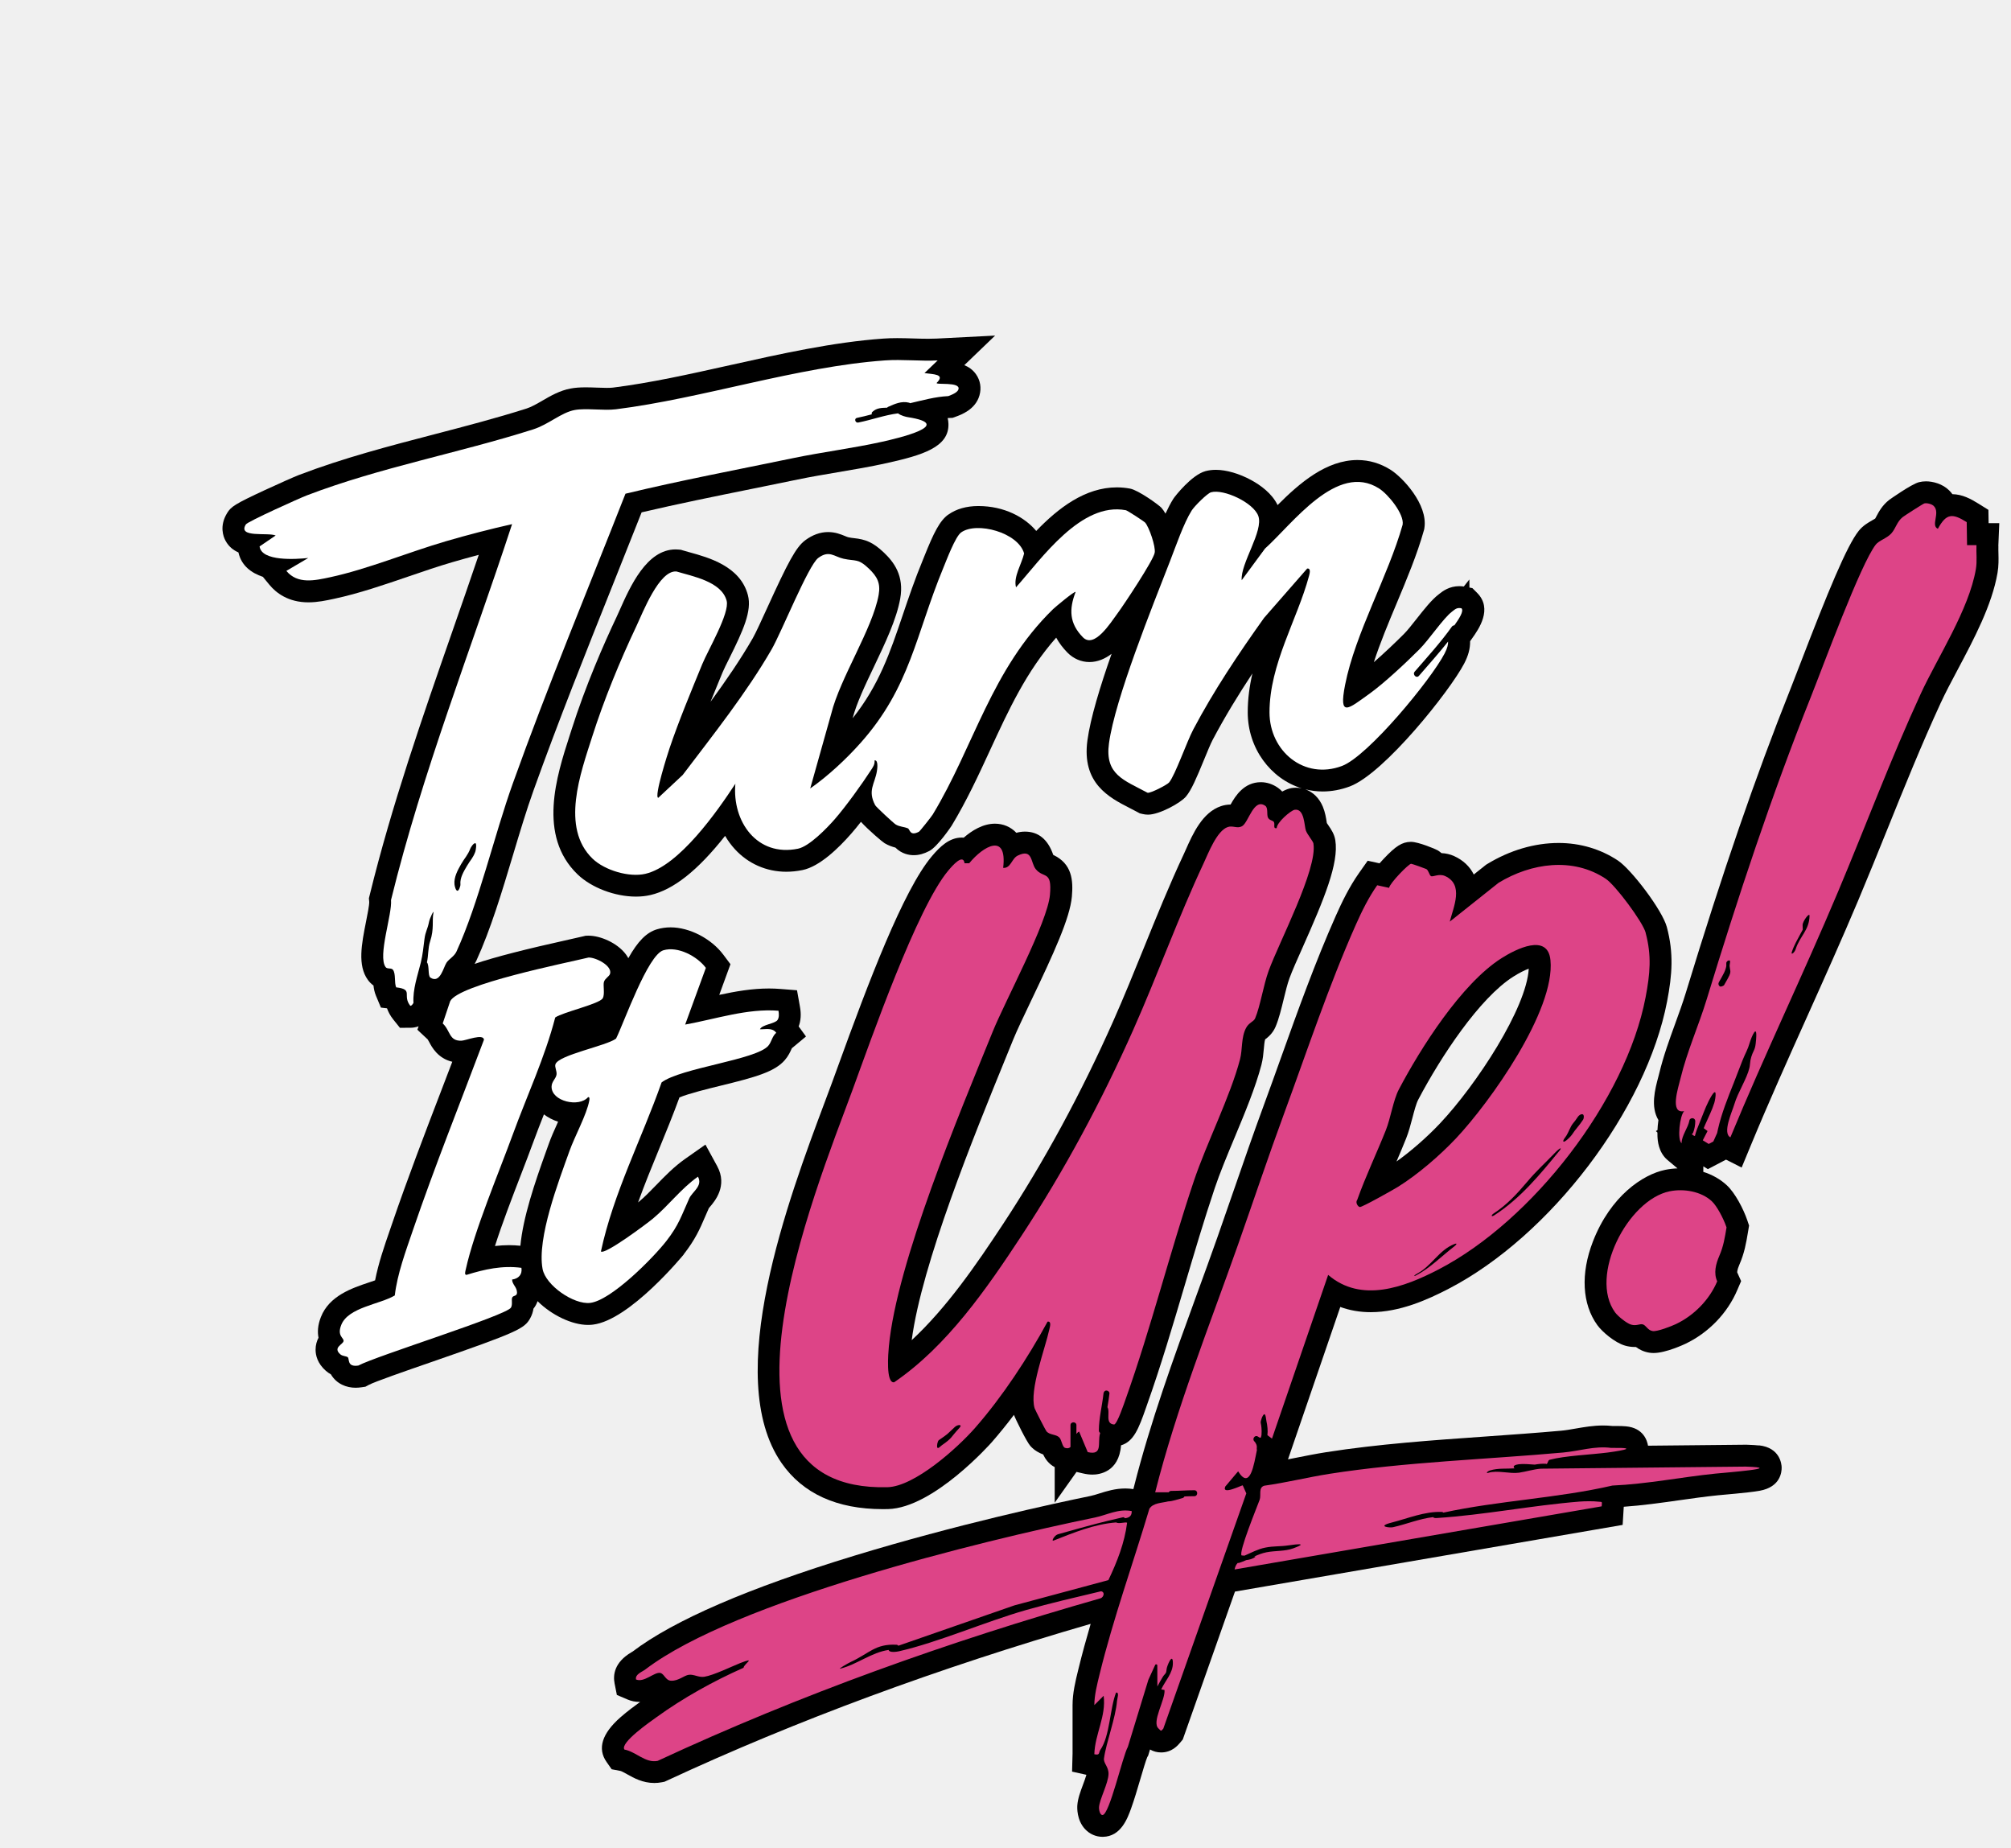
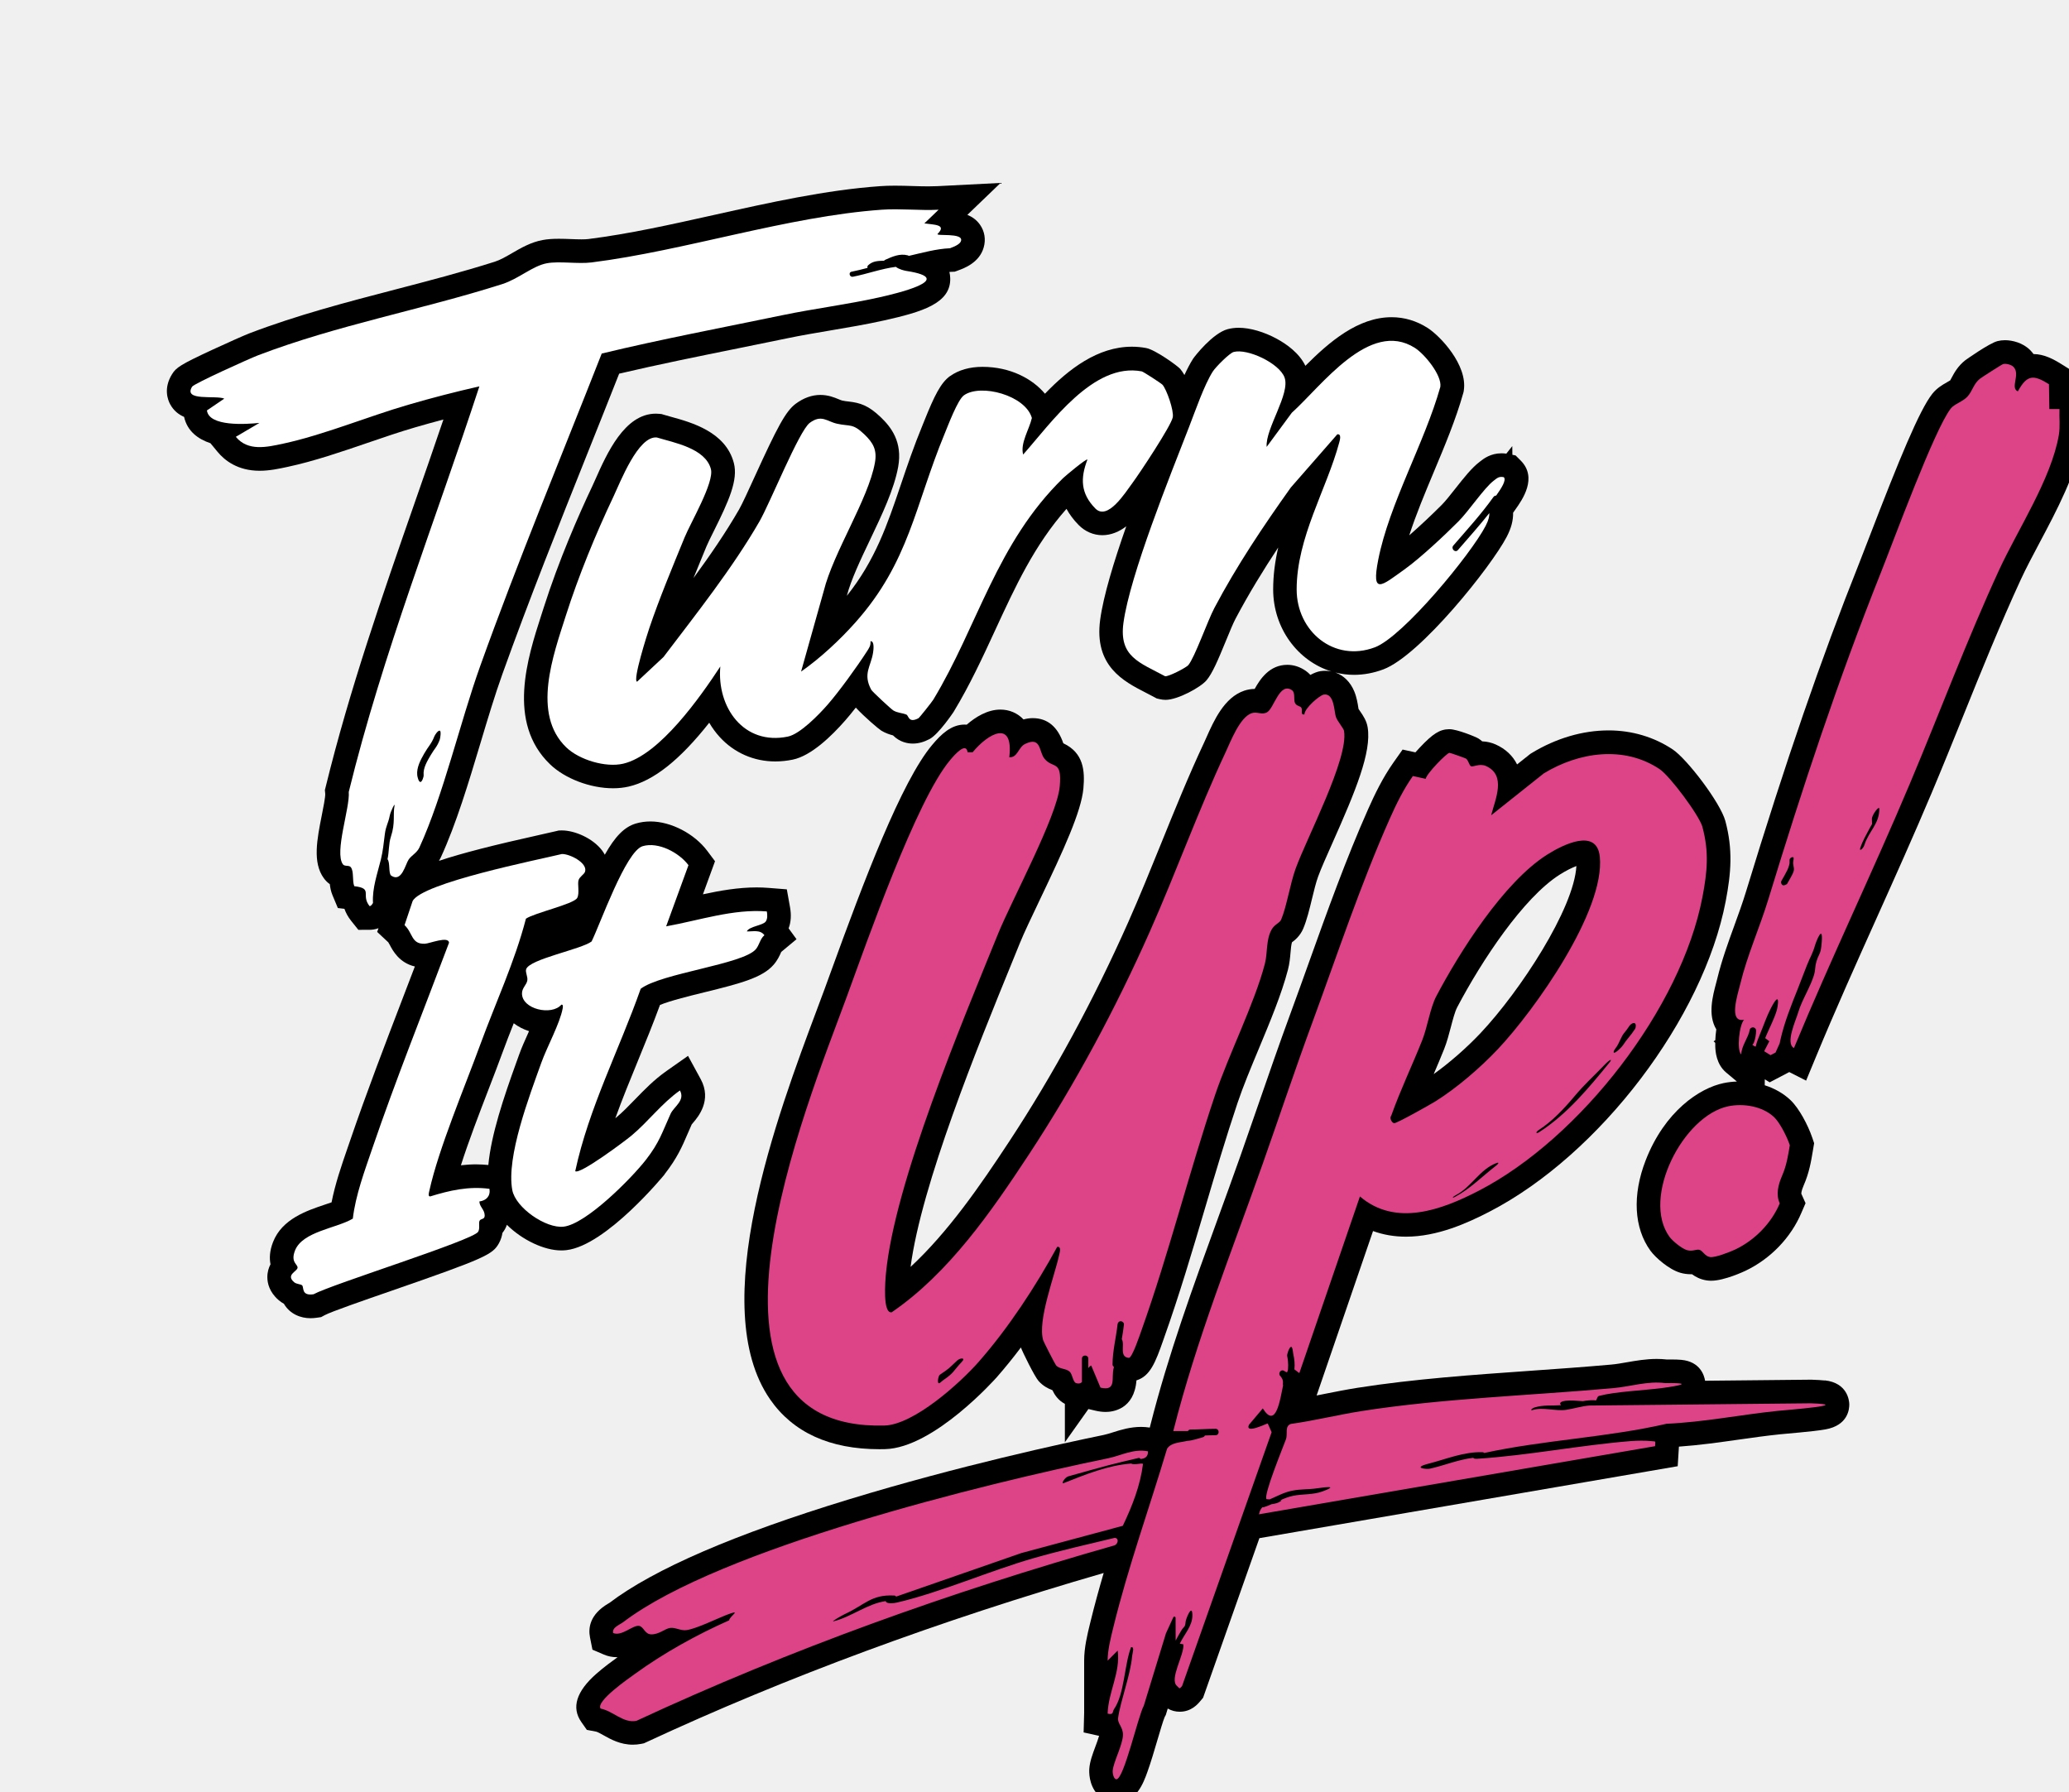
- <svg xmlns="http://www.w3.org/2000/svg" viewBox="44 15 860 790">
+ <svg xmlns="http://www.w3.org/2000/svg" viewBox="73 86 820 710">
  <defs>
    <style>.cls-1{fill:#fff;}.cls-2{fill:#dd4487;}</style>
  </defs>
  <g id="Layer_2">
    <path d="M449.55,235.01c-3.7,2.65-6.25,7.84-10.22,17.74-.25.63-.47,1.17-.65,1.61-3.49,8.44-6.11,16.19-8.65,23.69-5.39,15.93-10.11,29.89-21.4,44.06,1.61-6.29,5.47-14.41,9.22-22.26,4.68-9.83,9.52-19.99,11.12-28.84,1.79-9.91-2.79-15.76-6.97-19.74-4.77-4.55-8.02-5.64-12.69-6.16-.85-.09-1.58-.17-2.54-.39-.31-.07-.85-.29-1.43-.53-1.62-.67-4.07-1.69-7.2-1.69-3.35,0-6.65,1.18-9.78,3.5-4,2.96-7.39,9.47-16.23,28.84-2.44,5.35-4.97,10.89-6.23,13.08-5.27,9.14-11.51,18.21-18.05,27.15,1.28-3.15,2.55-6.25,3.78-9.24l1.38-3.35c.53-1.28,1.64-3.52,2.83-5.9,5.98-12,9.77-20.36,8-27.12-3.24-12.35-16.81-16.07-24.91-18.3-1.03-.28-1.99-.54-2.85-.81l-.88-.27-.92-.09c-.45-.04-.9-.07-1.35-.07-12.4,0-19.42,15.8-24.06,26.25-.44,1-.83,1.87-1.15,2.54-5.45,11.51-13.23,29.23-19.31,48.31-.28.88-.57,1.78-.87,2.71-5.47,16.95-13.75,42.56,3.45,59.13,5.91,5.69,15.95,9.51,24.99,9.51,2.18,0,4.26-.23,6.18-.67,9.85-2.29,20.2-10.45,31.93-25.3,1.19,2.04,2.58,3.94,4.16,5.67,5.7,6.24,13.52,9.67,22,9.67,2.27,0,4.6-.24,6.94-.72,7.27-1.49,15.35-9.29,20.84-15.57,1.29-1.47,2.7-3.19,4.15-5.05,3.34,3.64,9.15,8.56,10.12,9.14,1.71,1.02,3.33,1.54,4.62,1.87,2.75,2.77,5.95,3.25,7.86,3.25,2.17,0,4.34-.59,6.63-1.79,3.6-1.89,9.48-10.69,9.53-10.77,6.44-10.63,11.54-21.69,16.48-32.39,7.98-17.29,15.57-33.74,28.26-48.07,1.21,2.22,2.8,4.35,4.79,6.38,2.57,2.62,5.92,4.06,9.43,4.06s6.76-1.44,9.47-3.52c-4.91,13.97-9.06,27.56-10.34,37.02-2.49,18.38,9.33,24.43,17.97,28.86,1.08.55,2.21,1.13,3.35,1.75l1.07.58,1.18.28c.76.18,1.56.28,2.36.28h0c4.83,0,13.91-4.98,16.23-7.76,2.33-2.79,4.45-7.78,7.7-15.69,1.4-3.41,2.85-6.94,3.74-8.61,5.27-9.97,11.12-19.48,16.96-28.31-1.24,5.36-2,10.88-2,16.63.01,15.38,9.78,28.39,23.09,32.49-.79-.16-1.61-.26-2.45-.26-.63,0-1.26.05-1.9.14-1.15.17-2.53.7-3.99,1.49-.52-.57-1.12-1.11-1.83-1.61-2.23-1.56-4.75-2.39-7.29-2.39-7.19,0-10.88,5.82-12.96,9.55-1.42.02-2.8.25-4.11.69-7.96,2.67-12.06,11.89-15.05,18.62-.32.72-.61,1.39-.88,1.95-6.12,13.04-11.68,26.77-17.06,40.05-4.18,10.31-8.5,20.97-13.01,31.13-13.8,31.06-29.65,60.27-47.11,86.81-11.69,17.77-24.23,35.93-39.15,49.78,4.28-32.63,26.66-87.48,40.23-120.73,1.09-2.68,2.14-5.24,3.12-7.67,1.62-3.98,4.58-10.18,7.71-16.74,9.69-20.28,16.61-35.35,17.43-44.48.63-7.05.08-14.09-7.96-17.87-2.26-6.61-6.33-9.96-12.11-9.96-1.2,0-2.42.17-3.67.51-2.37-2.52-5.61-3.9-9.15-3.9-5.16,0-9.87,2.95-13.36,5.98-.28-.02-.56-.04-.83-.04-5.33,0-9.31,3.85-12.82,8.02-12.22,14.5-27.1,53.9-40.09,89.69-.95,2.63-1.82,5.01-2.58,7.08-.91,2.49-1.96,5.28-3.11,8.34-15.38,41.05-44.01,117.45-18.49,154.27,9.09,13.11,23.67,19.75,43.34,19.75.74,0,1.49,0,2.25-.03,19.46-.49,44.02-28.24,44.27-28.52,3.17-3.62,6.37-7.56,9.54-11.76.65,1.8,5.4,11.48,7.02,13.3,1.77,1.98,3.83,3.02,5.47,3.62.83,1.79,2.3,4.04,4.94,5.42v15.21l9.33-13.16,2.73.64c1.47.35,2.82.51,4.11.51,2.7,0,11.3-.93,12.2-12.51,5.4-1.65,7.52-7.03,10.69-16.12l.24-.69c6.02-16.87,11.24-34.52,16.29-51.59,4.07-13.75,8.28-27.97,12.83-41.51,2.21-6.58,5.24-13.83,8.44-21.51,4.43-10.62,9.01-21.59,11.55-31.31.63-2.42.84-4.74,1.02-6.78.13-1.47.27-3.1.57-4.08,1.12-.83,3.22-2.48,4.46-5.41,1.45-3.44,2.48-7.71,3.48-11.83.77-3.18,1.57-6.46,2.44-8.84,1.14-3.14,3.34-8.08,5.67-13.3,9.17-20.6,15.54-35.95,13.95-45.81-.43-2.63-1.77-4.59-2.95-6.31-.2-.29-.47-.68-.67-.99-.02-.12-.04-.25-.06-.38-.27-1.77-.65-4.2-1.64-6.59-1.53-3.69-4.2-6.29-7.48-7.45,2.37.59,4.84.92,7.37.92,3.91,0,7.83-.73,11.66-2.17,14.69-5.53,42.88-40.94,48.9-52.56,1.78-3.44,2.56-6.37,2.52-9.5v-.02l.96-1.36c2.65-3.74,8.86-12.48,2.02-19.33l-2-2-1.27-.26-.04-3.44-2.36,2.99c-.65-.09-1.29-.14-1.91-.14-4.35,0-7.11,2.16-8.44,3.2l-.33.26c-3.07,2.34-6.2,6.31-9.52,10.52-1.95,2.47-3.96,5.02-5.35,6.41-3.82,3.83-8.58,8.33-12.93,12.13,2.66-8.23,6.25-16.8,9.75-25.16,4.29-10.24,8.74-20.84,11.63-31.13l.15-.54.09-.55c1.58-10.18-9.45-21.71-14.32-24.81-4.44-2.83-9.25-4.26-14.29-4.26-13.3,0-24.67,9.74-34.17,19.26-2.42-5.02-7.36-8.54-11.24-10.66-5.13-2.8-10.66-4.41-15.18-4.41-1.56,0-3.05.19-4.42.56-5.93,1.61-13.1,10.8-13.73,11.8-1.18,1.87-2.3,4.05-3.37,6.36-.59-1.01-1.18-1.87-1.73-2.49-1.07-1.18-9.78-7.51-13.42-8.2-1.86-.35-3.77-.53-5.67-.53-13.55,0-25.02,8.84-34.46,18.63-4.91-5.88-13.66-10.65-24.77-10.65-5.04,0-9.45,1.26-12.77,3.64Z" />
    <path d="M336.39,551.32c4.99-6.4,6.91-10.86,9.13-16.03.49-1.15,1.02-2.37,1.62-3.71.16-.2.41-.5.61-.73,1.86-2.18,7.54-8.82,2.95-17.23l-5.02-9.21-8.58,6.03c-4.85,3.41-8.73,7.41-12.48,11.28-2.52,2.6-4.91,5.06-7.4,7.13-.11.09-.23.19-.35.29,2.72-7.57,5.83-15.15,9.02-22.93,2.93-7.15,5.95-14.52,8.68-21.98,4.09-1.7,12.34-3.72,17.64-5.02,14.56-3.57,23.02-5.84,27.42-10.94,1.53-1.77,2.35-3.59,2.88-4.79.04-.09.08-.17.11-.26l6.06-5.04-3.13-4.3c.93-2.44,1.12-5.24.56-8.35l-1.27-7.11-7.2-.57c-1.55-.12-3.15-.19-4.76-.19-7.33,0-14.41,1.25-21.29,2.73l4.79-13.11-3.04-4.06c-5.16-6.89-14.44-11.7-22.56-11.7-2,0-3.95.28-5.78.82-4.58,1.36-8.25,5.16-12.3,12.36-.31-.56-.65-1.12-1.05-1.65-3.76-4.99-11.02-7.97-15.87-7.97-.13,0-.26,0-.38,0l-.98.03-.95.23c-1.36.33-3.49.8-6.13,1.39-18.45,4.1-31.35,7.37-40.36,10.4.26-.44.51-.89.74-1.39,6.1-13.29,10.98-29.53,15.69-45.24,2.94-9.81,5.72-19.07,8.71-27.41,10.6-29.58,22.47-59.3,33.95-88.04,4.05-10.15,8.23-20.6,12.32-30.98,15.67-3.67,31.6-6.89,47.06-10.02,6.56-1.33,13.12-2.66,19.69-4.02,5.51-1.15,11.13-2.09,17.08-3.1,6.94-1.17,14.11-2.38,21.06-3.93,15.11-3.37,26.65-6.75,26.32-16.81-.03-.87-.15-1.68-.33-2.43.23-.02.45-.03.68-.04l1.42-.06,1.33-.48c2.32-.84,8.45-3.05,10.16-9.11.92-3.15.38-6.44-1.5-9.08-1.35-1.9-3.1-3.09-4.97-3.85l13.17-12.65-25.05,1.28c-1.08.05-2.25.08-3.57.08-2.05,0-4.14-.06-6.35-.13-2.25-.07-4.58-.14-6.92-.14-2.16,0-4.07.06-5.85.19-21.53,1.52-43.97,6.53-65.66,11.37-17.45,3.89-33.94,7.57-49.94,9.58-.71.09-1.62.13-2.78.13-1.29,0-2.68-.05-4.15-.11-1.57-.06-3.19-.12-4.8-.12-2.54,0-4.57.15-6.39.49-4.67.85-8.65,3.16-12.16,5.2-2.4,1.39-4.66,2.7-6.79,3.38-12.83,4.08-26.29,7.59-39.3,10.98-19.17,4.99-39,10.16-57.98,17.41-1.97.75-8.63,3.71-14.55,6.45-12.94,6-14.51,7.14-16.14,9.76-3.47,5.59-1.67,10.2-.73,11.92,1.36,2.51,3.32,4.04,5.51,4.99,1.27,5.72,5.58,8.81,10.45,10.44l2.83,3.43c2.82,3.41,7.99,7.48,16.65,7.48h0c3.94,0,7.64-.8,10.91-1.5l.36-.08c10.3-2.21,21.11-5.91,31.56-9.49,6.54-2.24,12.72-4.35,18.68-6.09,3.77-1.1,7.55-2.15,11.34-3.15-3.78,11.17-7.67,22.32-11.47,33.22-12.66,36.32-25.75,73.87-35.14,112.15l-.37,1.46.14,1.55c.06,1.31-.79,5.57-1.35,8.38-1.92,9.66-3.73,18.78.78,25,.68.94,1.48,1.73,2.39,2.38.14,1.35.43,2.86,1.07,4.4l2.11,5.05,2.61.31c.52,1.49,1.35,3.13,2.69,4.8l2.83,3.53,4.52-.02c.9,0,2.13-.14,3.46-.63l-.52,1.48,4.4,4.11c.13.17.44.74.66,1.16,1.08,2.05,3.67,6.99,9.87,8.42-1.57,4.12-3.15,8.22-4.69,12.26-7.11,18.54-14.47,37.71-21.02,56.88-.33.98-.68,1.97-1.02,2.96-2.39,6.91-4.84,14.02-6.28,21.36-.87.31-1.81.62-2.73.93-7.12,2.39-16.87,5.66-20.44,14.74-1.42,3.59-1.49,6.55-1.03,8.87-.72,1.38-1.26,3.09-1.25,5.13,0,2.36.78,5.85,4.41,9.03.71.62,1.44,1.11,2.14,1.49,2.41,4.14,6.71,5.73,10.53,5.73h0c.83,0,1.7-.07,2.6-.2l1.63-.24,1.45-.78c2.54-1.37,15.83-5.98,26.52-9.68,37.24-12.9,40.04-14.38,42.49-18.79.81-1.45,1.21-2.88,1.41-4.14.85-1.04,1.4-2.15,1.75-3.19,6.06,6.01,14.76,10.16,21.54,10.16h0c.71,0,1.41-.04,2.09-.12,15.8-1.85,38.69-29.77,38.91-30.05ZM261.84,547.4c-2.11,0-4.17.14-6.17.37,3.06-9.59,7.23-20.42,11.05-30.34,1.96-5.1,3.82-9.91,5.41-14.27,1.41-3.87,2.95-7.79,4.48-11.67,1.76,1.35,3.83,2.41,6.06,3.13-.1.22-.2.43-.29.65-1.39,3.09-2.7,6.01-3.66,8.72l-1.07,2.98c-5.09,14.11-9.97,28.6-11.11,40.69-1.56-.15-3.12-.25-4.7-.25Z" />
    <path d="M796.19,633.05c-1.24-.14-2.98-.24-5.3-.32h-.2s-41.92.42-41.92.42c-.34-2.09-1.93-7.59-9.42-8.28-1.07-.1-2.45-.15-4.36-.15-.47,0-.97,0-1.51,0-1.26-.14-2.57-.21-3.9-.21-4.22,0-8.21.7-11.74,1.31-2.19.38-4.26.75-6.21.92-10.57.95-21.62,1.73-32.3,2.48-22.65,1.59-46.08,3.24-68.2,6.71-4.42.7-8.84,1.57-13.1,2.42-1.09.22-2.15.43-3.22.64l22.36-65.16c4.06,1.48,8.42,2.23,13.05,2.23,12.4,0,24.29-5.34,33.26-9.99,43.57-22.58,84.62-76.6,93.47-122.98,2.15-11.26,2.87-20.49-.14-31.73-1.95-7.26-15.18-24.59-20.88-28.39-7.39-4.92-16.16-7.53-25.38-7.53-10.31,0-20.87,3.11-30.55,9l-.5.31-5.24,4.17c-1.7-3.43-4.56-6.14-8.44-7.89-1.69-.76-3.49-1.18-5.38-1.25-.46-.41-.98-.81-1.56-1.17-.92-.57-8.34-3.65-11.42-3.65h-.18c-3.68.07-6.39,1.77-11.59,7.29-.63.67-1.21,1.3-1.73,1.89l-5.07-1.11-3.58,5.07c-4.35,6.15-7.52,12.8-10.05,18.48-8.76,19.7-16.26,40.6-23.5,60.81-2.39,6.67-4.86,13.56-7.3,20.19-4.41,11.98-8.64,24.21-12.73,36.04-2.31,6.68-4.7,13.59-7.07,20.31-2.96,8.39-6.07,16.91-9.07,25.15-9.63,26.41-19.58,53.71-26.66,81.67l-.24.96c-1.13-.16-2.27-.27-3.41-.27-4.36,0-8.13,1.18-11.15,2.14-1.36.43-2.64.83-3.75,1.06-15.86,3.25-57.43,12.25-100.85,25.49-45.35,13.83-77.31,27.64-94.99,41.04-.16.11-.34.21-.52.31-7.29,4.29-7.93,9.66-7.18,13.4l.96,4.84,4.54,1.94c1.61.69,3.33,1.04,5.12,1.04.1,0,.21,0,.31,0-2.08,1.49-5.46,3.97-8.42,6.57-7.95,6.99-9.95,13.42-5.95,19.12l2.18,3.11,3.73.71c.52.1,1.94.9,2.89,1.43,2.81,1.58,6.66,3.73,11.62,3.73h0c1.09,0,2.19-.11,3.27-.32l1.1-.22,1.02-.47c55.2-25.66,116.13-48.19,181.21-67.03-1.87,6.39-3.65,12.82-5.22,19.27l-.16.65c-1.11,4.52-2.36,9.64-2.36,14.8v20.7s-.21,7.76-.21,7.76l6.13,1.36c-.31,1.16-1.01,3.02-1.46,4.23-1.13,3.04-2.21,5.92-2.42,8.79-.08,1.02-.29,6.33,3.28,10.18,1.98,2.14,4.65,3.32,7.52,3.32h.16c7.7-.12,10.52-7.95,12.04-12.15,1.36-3.76,2.76-8.52,4-12.73.98-3.33,2.32-7.87,2.89-9.15l.42-.75.78-2.56c1.45.84,3.05,1.26,4.76,1.26h0c4.62,0,7.2-3.08,8.16-4.24l1.08-1.29,22.32-63.25,165.79-28.51.48-7.76c8.04-.56,15.95-1.68,23.63-2.77,5.42-.77,11.03-1.56,16.47-2.12.54-.06,1.5-.14,2.7-.25,2.77-.25,6.96-.62,10.43-1.02,2.06-.24,3.64-.45,4.83-.67,8.99-1.6,9.51-8.08,9.46-10.03-.04-1.39-.69-8.39-9.68-9.4ZM697.77,429.18c-.94,16.9-22.34,49.6-37.94,66.15-5.58,5.92-12.39,11.86-18.62,16.31,1.39-3.25,2.81-6.58,4.14-9.93,1.11-2.79,1.91-5.83,2.68-8.77.75-2.86,1.6-6.1,2.48-7.76,9.75-18.54,26.23-43.43,40.62-52.57,2.66-1.69,4.95-2.79,6.65-3.43Z" />
    <path d="M898.58,248.48l.41-9.78h-4.56s-.09-5.69-.09-5.69l-4.32-2.7c-3.29-2.05-6.9-3.96-11.08-4.01-.39-.53-.83-1.06-1.34-1.57-2.88-2.89-7.04-3.92-9.96-3.92-1.03,0-2.03.12-2.97.36-3.28.82-12.65,7.49-12.73,7.55-3.02,2.36-4.48,5.14-5.46,6.98-.19.35-.43.81-.55,1.02-.31.2-.87.53-1.27.75-1.68.95-3.99,2.26-5.81,4.55-5.12,6.46-13.11,25.92-25.2,57.35-1.58,4.11-2.95,7.66-3.88,10-15.04,37.73-28.88,77.86-44.84,130.15-1.33,4.35-2.9,8.66-4.55,13.21-2.46,6.77-5.01,13.77-6.79,21.12-.1.41-.23.89-.37,1.44-1.47,5.51-3.44,12.92,0,18.63-.24,1.61-.35,3.09-.4,4.28l-.69.44.66.6c-.01.91.01,1.5.02,1.6.08,1.69.33,6.83,4.31,10.17l4.26,3.57c-1.79.06-3.55.27-5.25.62-9.55,1.96-23.37,11.16-30.92,30.64-5.33,13.74-4.63,26.79,1.91,35.79,2,2.75,7.36,7.44,11.83,8.73,1.34.39,2.73.58,4.11.58.18,0,.36,0,.53,0,1.38,1.03,3.29,2.07,5.81,2.45.57.08,1.16.13,1.77.13h0c5.29,0,13.29-3.79,13.62-3.95,9.93-4.74,18.02-13.15,22.2-23.08l1.6-3.71-1.67-3.72s-.15-.86.94-3.36c2.17-4.96,2.9-9.35,3.61-13.59l.52-3.09-.76-2.24c-1.68-4.93-5.2-11.63-8.67-14.9-2.76-2.6-6.25-4.58-10.15-5.82l.02-2.36,1.94,1.2,7.76-4.07,6.68,3.39,3.87-9.35c7.69-18.6,16.08-37.28,24.2-55.34,7.25-16.15,14.75-32.84,21.78-49.53,4.22-10.03,8.37-20.3,12.38-30.23,7.22-17.9,14.7-36.41,22.86-54.12,2.03-4.4,4.62-9.29,7.37-14.46,6.86-12.91,14.63-27.54,16.97-41.26.52-3.04.45-5.83.39-8.29-.03-1.14-.05-2.22-.02-3.16Z" />
  </g>
  <g id="Layer_1">
    <path class="cls-1" d="M444.62,178.66c3.76-3.76-1.53-3.58-5.27-4.14l5.64-5.41c-7.37.38-15.19-.53-22.5-.01-37.44,2.65-78.01,16.25-115.1,20.9-5.28.66-12.74-.58-17.6.31-5.75,1.05-11.14,6.17-17.8,8.29-31.88,10.15-65.43,16.23-96.78,28.22-3.19,1.22-25.31,11.18-26.07,12.41-3.66,5.9,9.41,3.31,12.75,4.73l-6.88,4.68c.85,6.49,15.53,5.5,20.82,4.94l-9.37,5.52c4.82,5.83,12.25,4.1,18.74,2.71,15.92-3.42,33.66-10.77,49.59-15.41,9.29-2.71,18.76-5.16,28.2-7.29-17.51,53.48-38.33,105.93-51.77,160.72.55,6.17-5.77,23.91-2.32,28.67.71.98,2.47.21,3.17,1.19,1.26,1.75.48,5.4,1.34,7.48,7.66.9,2.45,3.4,6.07,7.91.44,0,.89-.48,1.34-1.26-.34-5.85,1.75-11.61,3.13-17.21.82-3.31,1.14-6.69,1.57-10.06.44-3.4,1.29-4.02,1.96-7.39.32-1.61,2.2-5.46,1.88-3.86-.68,3.46.38,6.78-1.42,12.2-.95,2.87-.69,6.03-1.36,8.98,1.12,1.35.3,5.74,1.49,6.53,4.17,2.77,5.58-4.5,6.9-6.42,1.13-1.64,3.29-2.64,4.25-4.75,9.49-20.67,16.13-49.68,24.1-71.9,14.96-41.72,31.97-82.6,48.16-123.84,23.86-5.75,47.77-10.25,71.77-15.23,12.38-2.57,25.61-4.23,38.01-6.99,6.38-1.42,31.77-7.31,10.94-10.52-.67-.1-2.97-.63-4.15-1.62-5.78.74-11.31,2.8-17.03,3.93-1.3.25-1.85-1.73-.55-1.99,2.14-.42,4.26-.97,6.37-1.53-.13-.34-.09-.74.23-1.03,1.89-1.76,3.98-1.72,6.34-1.81.08-.13.19-.26.36-.33,2.87-1.28,5.79-2.62,8.98-1.8.18.05.32.13.43.22,5.41-1.23,10.77-2.78,16.34-3.03,2.39-.86,4.07-1.83,4.35-2.9,1.08-3.41-10.31-1.74-9.25-2.8ZM247.25,379.22c-1.11,2.88-1.97,3.32-3.52,5.97-1.36,2.33-3.11,5.14-2.83,7.96.07.69-.64,2.73-1.27,2.73-.74,0-1.2-2.05-1.27-2.73-.31-3.04,1.37-6.09,2.82-8.63,1.52-2.66,2.85-3.81,3.95-6.68.25-.64,1.46-2.49,2.18-2.29.62.17.18,3.03-.06,3.67Z" />
    <path class="cls-1" d="M533.68,238.4c1.72,1.91,4.62,10.35,4.12,12.95-.65,3.4-13.13,22.19-16,26.07-2.83,3.82-9.82,15.05-14.7,10.07-5.82-5.94-5.98-11.94-3.12-19.38-.4-.51-8.81,6.54-9.64,7.35-26.44,25.76-33.81,58.66-51.46,87.82-.53.87-5.47,7.12-5.88,7.34-3.97,2.09-3.82-1.04-4.76-1.44-1.64-.69-3.48-.63-5.18-1.64-.87-.52-8.37-7.47-8.77-8.22-3.4-6.37-.13-9.17.73-14.68.14-.89.67-4.76-1.02-4.52.15,1.72-.59,2.73-1.45,4.06-3.94,6.1-10.9,15.75-15.62,21.15-3.3,3.77-10.81,11.56-15.68,12.56-17.49,3.59-28.22-11.61-26.77-27.78-7.79,11.88-24.05,35.16-38.49,38.52-6.96,1.62-17.41-1.51-22.56-6.46-13.77-13.27-5.16-36.56-.16-52.25,5-15.67,11.82-32.3,18.86-47.14,2.7-5.69,9.76-24.15,17.19-23.42,6.77,2.06,19.26,4.25,21.43,12.52,1.38,5.26-7.97,21.09-10.43,27.09-4.7,11.47-10.08,24.35-14,36-.73,2.16-6.69,20.75-4.83,21.17l10.46-9.77c12.94-17.07,27.32-35.15,38.04-53.73,4.15-7.19,15.72-35.96,19.93-39.07,4.69-3.47,6.76-.57,10.8.33,5.23,1.17,6.15-.25,10.81,4.19,3.6,3.43,5.13,6.26,4.22,11.3-2.61,14.48-16.47,35.47-20.26,50.74l-9,32c7.59-5.31,15.32-12.49,21.53-19.47,21.33-23.96,23.56-46.23,35.32-74.68,1.44-3.48,5.21-13.56,7.68-15.32,6.64-4.76,24.41-.01,26.94,8.98-1.03,4.53-4.67,9.98-3.46,14.49,11.04-12.44,27.83-36.61,46.98-32.97.67.13,7.73,4.74,8.22,5.28Z" />
    <path class="cls-1" d="M650.79,303.98c-1.07,1.24-2.86-.57-1.8-1.8,5.44-6.29,11.07-12.44,15.9-19.23.28-.4.68-.56,1.07-.56,1.97-2.77,4.2-6.13,3.03-7.3-1.98-.4-2.68.4-4.05,1.44-3.74,2.85-9.81,11.97-13.92,16.09-5.65,5.66-15.1,14.52-21.43,19.05-9.01,6.44-13.16,10.4-10.36-3.85,4.38-22.24,18.39-46.38,24.61-68.5.71-4.54-6.19-12.99-10.1-15.47-17.98-11.43-37.05,15.22-48.77,25.72l-9.96,13.52c-.58-7.22,9.46-21.04,7.09-27.51-2.08-5.67-14.72-11.58-20.18-10.1-1.65.45-7.14,5.98-8.27,7.76-3.46,5.48-6.83,15.37-9.3,21.71-7.5,19.3-23.53,58.93-26.1,77.9-1.82,13.41,6.35,15.65,16.48,21.11,1.27.31,8.4-3.4,9.23-4.39,2.56-3.06,7.64-17.56,10.34-22.66,8.83-16.71,19.33-32.36,30.28-47.72l18.43-21.08c1.76-.26,1.02,2.29.76,3.26-5,18.57-16.88,37.62-16.87,58.23.01,16.59,14.84,28.99,31,22.91,11.15-4.2,38.07-36.87,43.89-48.1,1.32-2.55,1.49-3.94,1.48-5.09-3.98,5.03-8.28,9.81-12.47,14.66Z" />
    <path class="cls-1" d="M301.74,441.86c-1.42,2.43-16.93,5.88-20.3,8.19-4.45,17.16-12.03,33.3-18.1,49.9s-16.51,41.27-20.16,57.85c-.19.86-.66,2.35.32,2.31,7.75-2.4,15.29-4.1,23.49-3.01.45,2.89-1.26,4.64-4,5.01.08,2.18,2.03,3.12,2.11,5.51.06,1.76-1.64,1.16-2.06,2.19s.26,2.88-.52,4.29c-1.85,3.33-57.72,20.7-65.27,24.78-4.9.73-3.74-2.74-4.49-3.51-.57-.58-2.22-.41-3.23-1.3-3.32-2.9,1.14-4.18,1.39-5.63s-2.9-2.07-.99-6.92c2.98-7.56,16.51-8.78,22.9-12.61,1.1-9.31,4.66-18.84,7.71-27.79,9.38-27.44,20.24-54.42,30.43-81.56-.25-2.75-7.67.34-9.6.42-5.42.21-4.69-4.26-8.04-7.38l3.19-9.5c3.63-7.23,49.63-16.36,59.17-18.68,3.06-.09,10.2,3.48,9.2,6.95-.32,1.12-2.05,1.89-2.58,3.35s.48,5.33-.56,7.12Z" />
    <path class="cls-1" d="M336.99,453.09c13.17-2.37,26.6-6.98,39.92-5.92.23,1.27.34,2.86-.4,3.96-1.09,1.62-6.61,1.93-7.52,3.96,2.49.09,5.3-.79,6.97,1.51-1.76,1.47-1.98,3.9-3.42,5.57-5.17,5.99-37.44,9.46-45.61,15.65-8.51,24.14-20.56,47.2-25.95,72.28,1.71,1.53,19.66-11.9,22.22-14.03,6.71-5.58,12.05-12.87,19.28-17.95,2.18,4-2.43,6.42-3.72,9.28-3.37,7.44-4.41,11.31-9.76,18.19-5.81,7.46-23.68,25.45-32.61,26.5-6.99.82-19.05-7.47-20.36-14.52-2.45-13.17,6.84-37.37,11.5-50.41,2.24-6.28,7.38-15.59,8.47-21.54.1-.57.26-1.65-.51-1.5-3.83,4.5-15.72,1.82-15.61-4.51.04-2.2,1.82-3.32,2.11-5.09.25-1.52-.87-3.24-.46-4.46,1.36-4.02,21.79-7.84,25.93-10.98,3.42-6.9,13.55-35.77,20.23-37.76,6.21-1.85,14.45,2.55,18.17,7.52l-8.86,24.27Z" />
    <path class="cls-2" d="M790.59,642.09l-87.66.89c-3.14.24-6.17,1.25-9.3,1.71-3.93.58-9.27-1.16-13.11.04-1.27.4-.55-.61.71-1,3.41-1.06,6.96-.64,10.46-.89-1.11-1.08.49-1.58,1.77-1.75,2.01-.26,4.51,0,6.88.15,1.51-.27,3.03-.44,4.59-.37.18,0,.33.06.46.13.59-.31.54-1.63,1.33-1.84,6.59-1.73,17.5-2.16,24.75-3.08,1.36-.17,16.37-2.2,1.49-1.99-6.97-.92-13.69,1.37-20.51,1.98-32.8,2.95-67.7,4.06-99.89,9.11-9.27,1.46-18.59,3.78-27.92,5.08-2.6.83-1.21,4-1.96,6.04-1.16,3.16-9.06,22.4-7.72,23.77l1.24.1c2.9-1.26,5.72-2.81,8.82-3.43,3.79-.76,6.2-.4,10.07-.98,9.46-1.41,3.2.82,1.97,1.28-3.68,1.35-7.69.93-11.49,1.69-1.81.36-3.52,1.04-5.2,1.8l.59.05c-1.28,1.07-2.67,1.31-3.99,1.49-1.01.44-2.03.86-3.07,1.19-.21.07-.38.05-.55,0-.61.56-1.09,1.42-1.39,2.81l157-26.99c.14-2.34.33-1.77-1.48-2-2.12-.27-5.85-.21-8.05-.03-20.44,1.65-40.42,5.68-60.99,7.03-1.06.05-1.47-.13-1.51-.39-5.86.65-11.54,3.06-17.25,4.32-1.29.29-7.19-.29-.55-1.99,7.02-1.79,14.08-4.81,21.45-4.55.3.01.52.13.68.3,23.36-5.11,48.94-6.17,72.29-11.58,14.76-.63,29.28-3.59,43.91-5.09,4.11-.42,30.6-2.45,13.1-3.01Z" />
    <path class="cls-2" d="M605.71,375.74c-.18-1.14-2.54-3.71-3.25-5.61-.71-1.91-.55-9.54-4.78-8.89-1.67.25-7.71,5.45-7.7,7.86-1.79.32-.55-1.69-1.25-2.7-.47-.67-2.02-.6-2.54-1.95-.53-1.35.19-4-1.11-4.91-4.91-3.44-7.11,6.99-9.81,8.65-2.1,1.29-3.98-.32-6.19.42-4.72,1.58-8.38,11.31-10.42,15.66-10.75,22.92-19.62,47.64-30,71-13.53,30.46-29.43,60.16-47.84,88.16-14.92,22.68-31.82,47.17-54.43,62.6-3.66.56-2.52-12.63-2.27-15.3,3.36-35.93,30.18-99.58,44.4-134.6,5.49-13.52,23.43-46.64,24.49-58.53.95-10.61-2.71-6.85-6.06-10.96-2.29-2.8-1.2-8.97-7.72-5.81-2.63,1.28-2.91,5.48-6.23,5.26,1.82-15.26-8.5-9.35-14.52-1.98h-1.99c-.59-4.26-5.14.97-6.91,3.07-13.45,15.95-33,72.03-41.04,93.96-15.43,42.08-69.38,171.88,14.96,169.76,11.64-.29,29.99-16.81,37.46-25.33,11.74-13.38,22.58-29.93,31.04-45.47,1.77-.25.98,2.25.76,3.26-1.82,8.37-8.65,25.98-6.31,33.78.2.65,4.72,9.49,5.09,9.9,1.44,1.61,4.02,1.17,5.44,2.56,1.1,1.06,1.25,4.1,2.51,4.49,1.07.33,1.78.12,2.3-.4v-9.3c0-1.64,2.54-1.64,2.54,0v3.74c.31-.43.67-.8,1.15-1.02l3.68,8.78c6.56,1.54,4.15-3.95,5.24-7.88.03-.11.07-.21.1-.32-.33-.19-.57-.54-.57-1.04.02-5.35,1.4-10.52,1.98-15.81.07-.69.52-1.27,1.27-1.27.63,0,1.34.59,1.27,1.27-.21,1.96-.53,3.9-.86,5.84,1.34,2.07-1.22,7.13,2.88,7.41,1.36-.31,4.28-9.1,4.97-11.03,10.77-30.22,18.82-62.47,29.06-92.94,5.47-16.29,15.69-36.46,19.8-52.2,1.12-4.29.4-9.31,2.59-13.41,1.25-2.35,3.24-2.6,3.88-4.12,2.19-5.21,3.54-14.17,5.75-20.25,4.49-12.33,20.94-43.49,19.17-54.4ZM454.27,625.58c-3.78,4.03-2.93,4.24-7.49,7.38-.57.39-1.58,1.59-1.91,1.04-.37-.62.06-2.84.63-3.23,4.38-3.02,2.95-2.01,6.84-5.62,1.2-1.11,3.48-1.22,1.93.43Z" />
    <path class="cls-2" d="M747.77,413.81c-1.24-4.62-12.94-20.3-17.03-23.03-14.09-9.4-31.95-6.79-45.87,1.68l-20.88,16.61c1.61-6.36,6.12-15.82-2.02-19.5-2.63-1.19-5.2.54-6.03.03-.71-.43-.97-2.39-1.97-3.01-.29-.18-6.16-2.27-6.5-2.26-1.06.02-9.03,8.17-9.44,10.3l-5.07-1.11c-3.69,5.23-6.54,11.03-9.14,16.88-11.54,25.94-20.87,54.06-30.57,80.43-6.88,18.67-13.2,37.64-19.76,56.24-12.4,35.13-26.33,69.82-35.48,106.01h5.8c.19-.35.54-.6,1.06-.6,3.3,0,6.59-.28,9.88-.28,1.64,0,1.64,2.54,0,2.54-1.41,0-2.81.05-4.22.11-.16.33-.45.6-.81.69-2.06.52-4.08,1.34-6.22,1.44-2.53.66-6.41.58-7.97,3.14-7.02,23.51-15.44,46.88-21.28,70.72-1.04,4.24-2.26,8.98-2.26,13.23l3.98-3.99c1.17,8.68-3.75,16.42-3.98,24.99,2.55.57,1.75-.67,2.58-1.88,4.09-5.9,4.03-17.57,6.7-24.46,1.53-.28.51,2.47.42,3.53-.59,7.34-4.63,17.76-5.57,24.58-.29,2.13,2.01,3.52,1.94,6.69-.09,3.92-3.8,10.73-4.06,14.11-.09,1.16.38,3.44,1.48,3.43,2.98-.05,8.6-25.18,10.84-29.14l8.78-28.69,2.9-6.33c.22-.47.92-.32.92.2l.03,8.99c.66-1.31,1.42-2.58,2.16-3.85,1.11-1.91,1.61-1.26,1.77-3.51.1-1.32,2.66-7.49,2.7-2.69.04,4.32-3.23,7.54-4.99,11.29l1.41.27c.44,4.12-5.69,13.78-2.53,16.49,1.07.92.84,1.44,2.02.02l35.49-100.58-1.53-3.44c-.42-.08-9.09,4.36-7.47.52l5.5-6.51c5.19,8.34,6.82-3.25,8.04-9.13-.07-.23-.11-.49-.07-.75.17-1.15-.3-2.19-1.08-3-.98-1.01.32-2.82,1.54-2,.24.16.49.3.75.44.06.02.11.04.17.06.07.02.15.03.22.05,0,0,0,0,0,0-.04-.01-.07-.02-.09-.02.03,0,.07.01.1.01.01-.01.04-.04.07-.07,0,0,0,0,.01-.01.04-.08.08-.16.12-.23,0-.01,0-.02.01-.04.06-.2.12-.4.16-.6.02-.09.03-.19.05-.28,0-.02,0-.02,0-.03,0-.02,0-.04,0-.07.08-.98.07-1.96-.02-2.95-.02-.21-.04-.41-.07-.62,0-.05,0-.09-.01-.11,0,0,0-.02,0-.04-.01-.09-.03-.19-.04-.28-.06-.37-.12-.74-.2-1.1-.15-.67.82-3.44,1.51-3.63.64-.17.8,2.29.94,2.96.42,1.92.66,4,.42,5.98l1.95,1.47,24.02-70c14.18,12.16,32.52,5.29,47.18-2.31,40.12-20.8,80.18-72.36,88.58-116.42,1.91-10.01,2.63-17.78.01-27.55ZM625.51,531.1c-.85-.16-1.98-1.97-1.1-3.05,3.6-10.11,8.28-19.85,12.24-29.8,2.08-5.23,3.16-12.83,5.57-17.43,9.21-17.51,26.7-45.2,43.89-56.11,6.13-3.89,19.79-10.85,20.94.82,2.11,21.48-25.85,60.78-40.4,76.22-6.89,7.3-16.29,15.41-24.79,20.71-1.92,1.2-15.44,8.81-16.34,8.64ZM665.63,548.16c-5.33,4.14-10.03,8.97-15.94,12.11-1.45.77-1.03.02.42-.74,6.13-3.25,9.29-10.05,15.83-12.59,1.53-.59.91.28-.3,1.23ZM710.93,506.99c-8.24,10.1-16.71,20.41-27.86,27.62-1.38.89-1.59.07-.22-.82,5.45-3.52,9.94-8.37,14.1-13.3,4.2-4.99,7.16-7.51,11.67-12.21,2.91-3.04,3.34-2.55,2.31-1.29ZM721.01,493.74c-.76,1.2-1.64,2.31-2.53,3.41-.22.27-.44.54-.65.82-.1.12-.19.24-.29.37.14-.18-.02.03-.05.06-.05.06-.09.12-.14.18-.4.54-.79,1.08-1.15,1.65-.38.6-2.92,3.23-3.54,2.9-.59-.31.89-2.06,1.25-2.62.76-1.2,1.74-3.87,2.63-4.97.22-.27.44-.54.65-.82.1-.12.19-.24.29-.36-.14.18.02-.03.05-.06.05-.06.09-.12.14-.18.4-.54.79-1.08,1.15-1.65.38-.6,1.46-1.31,2.09-.98.59.31.46,1.7.11,2.27Z" />
    <path class="cls-2" d="M496.25,671.07c15.66-4.37,17.96-5.02,27.99-7.32.37-.08.64.17.8.41,1.68-.16,3.02-.83,2.94-3.05-5.77-1.12-10.57,1.68-15.74,2.75-48.83,10.01-153.8,35.76-192.14,64.87-1.59,1.21-4.55,2.13-4.11,4.38,3.45,1.48,7.87-3.3,10.36-2.8,1.77.36,2.2,3.25,4.68,3.34,3.12.11,5.56-2.29,7.53-2.54,2.25-.29,4.17,1.22,6.66.84,3.88-.6,11.91-4.5,15.28-5.83,7.31-2.88,1.57.37,1.48,1.98-12.86,5.7-25.92,12.94-37.31,21.2-2.39,1.73-15.67,10.88-13.64,13.77,4.98.95,8.97,5.89,14.2,4.85,60.99-28.36,124.55-51.08,189.29-69.48.84-.24,1.42-1,1.44-1.87h0c.01-.74-.67-1.29-1.38-1.11-10.55,2.52-21.33,4.98-31.78,7.96-17.47,4.99-37.23,13.7-54.37,17.64-.82.19-4.11.73-4.41-.58-7.3,1.03-13.47,6.2-20.63,7.99-1.29.32,3.18-2.27,4.39-2.83,8.03-3.71,10.5-7.85,19.62-7.38.36.02.61.19.78.42l49.62-17.25,40.2-10.8c3.73-7.82,6.92-15.92,8-24.5-.53-.54-3.51.6-4.67-.17-9.28.71-18.15,4.35-26.73,7.74-1.24.49.41-2.25,1.67-2.6Z" />
    <path class="cls-2" d="M889.23,248.09h-4.02s-.15-9.84-.15-9.84c-6.07-3.79-8.68-3.87-12.33,2.84-3.19-1.35,1.15-6.83-1.76-9.74-.82-.82-2.88-1.38-4.03-1.1-.53.13-8.47,5.24-9.23,5.83-2.54,1.99-2.95,4.88-4.94,7.06-1.87,2.03-5.21,2.96-6.58,4.69-6.45,8.15-22.68,52.38-27.72,65.01-17.01,42.66-31.19,85.55-44.59,129.41-3.44,11.28-8.41,22.27-11.2,33.8-.99,4.08-4.75,15.33,1.54,14.05-1.88,1.91-3.02,12.13-1.1,13.74.03-3.42,2.79-6.52,3.37-9.81.11-.63.82-.98,1.39-.91.62.07,1.11.62,1.1,1.25-.01,1.65-.3,3.32-.89,4.86-.12.32-.34.57-.6.74.43.39.86.66,1.33.78.44-1.83,1.14-3.61,1.85-5.3,1.34-3.19,2.44-6.5,4.01-9.6,4.2-8.27,2.93-.89,2.45.68-.99,3.23-2.57,6.26-3.91,9.35-.21.49-.42.99-.63,1.5l1.64,1.23-2.04,3.96,2.53,1.56,1.98-1.04c.55-1.21,1.09-2.42,1.63-3.63.11-.53.22-1.05.34-1.58,1.57-6.9,4.23-13.5,6.85-20.06,1.25-3.12,2.39-6.28,3.64-9.39,1.41-3.51,2.14-4.26,3.21-7.91.46-1.57,3.63-9.69,2.45.68-.16,1.44-.45,2.29-.82,3.05-.86,1.73-1.47,3.59-1.6,5.53-.05.74-.18,1.43-.25,1.75-1.07,4.66-4.99,10.6-6.44,15.56-.95,3.25-5.26,12.41-1.71,14.21,14.62-35.36,31.15-69.66,46-104.93,11.8-28.04,22.55-56.85,35.36-84.64,7.24-15.7,20.65-36.01,23.62-53.38.58-3.4.11-6.86.25-10.27ZM783.64,431.9c-.69,1.52-1.58,2.94-2.39,4.4,0,0-1.15.8-1.74.46-.6-.35-.79-1.14-.46-1.74.77-1.37,1.59-2.72,2.27-4.14.31-.66.56-1.26.76-2.04.05-.19.1-.38.13-.58.02-.08.03-.17.04-.26,0,0,0,0,0,0,0,0,0,0,0-.04.03-.35.03-.7,0-1.05-.06-.69.63-1.27,1.27-1.27.73,0,.08,1.72.14,2.4.15,1.73.67,2.31-.04,3.86ZM811.92,420.83c-.5,1.55-2.15,2.77-1.65,1.22.92-2.82,2.43-5.39,3.82-8,1.28-2.4.76-.74.79-3.53.02-1.64,2.99-5.59,2.96-3.95-.08,6.11-4.12,8.67-5.93,14.26Z" />
    <path class="cls-2" d="M779.27,551.96c1.81-4.15,2.37-7.9,3.08-12.15-1.43-4.2-4.28-9.28-6.23-11.12-4.57-4.31-12.12-5.55-18.12-4.31-17.93,3.69-34.59,36.25-23.32,51.76,1.2,1.65,4.93,4.68,6.85,5.24,2.31.67,3.7-.44,4.98-.11,1.42.37,2.1,2.55,4.26,2.87,1.97.29,7.95-2.05,9.98-3.01,7.71-3.68,14.29-10.38,17.61-18.26-1.58-3.51-.63-7.35.91-10.9Z" />
  </g>
</svg>
